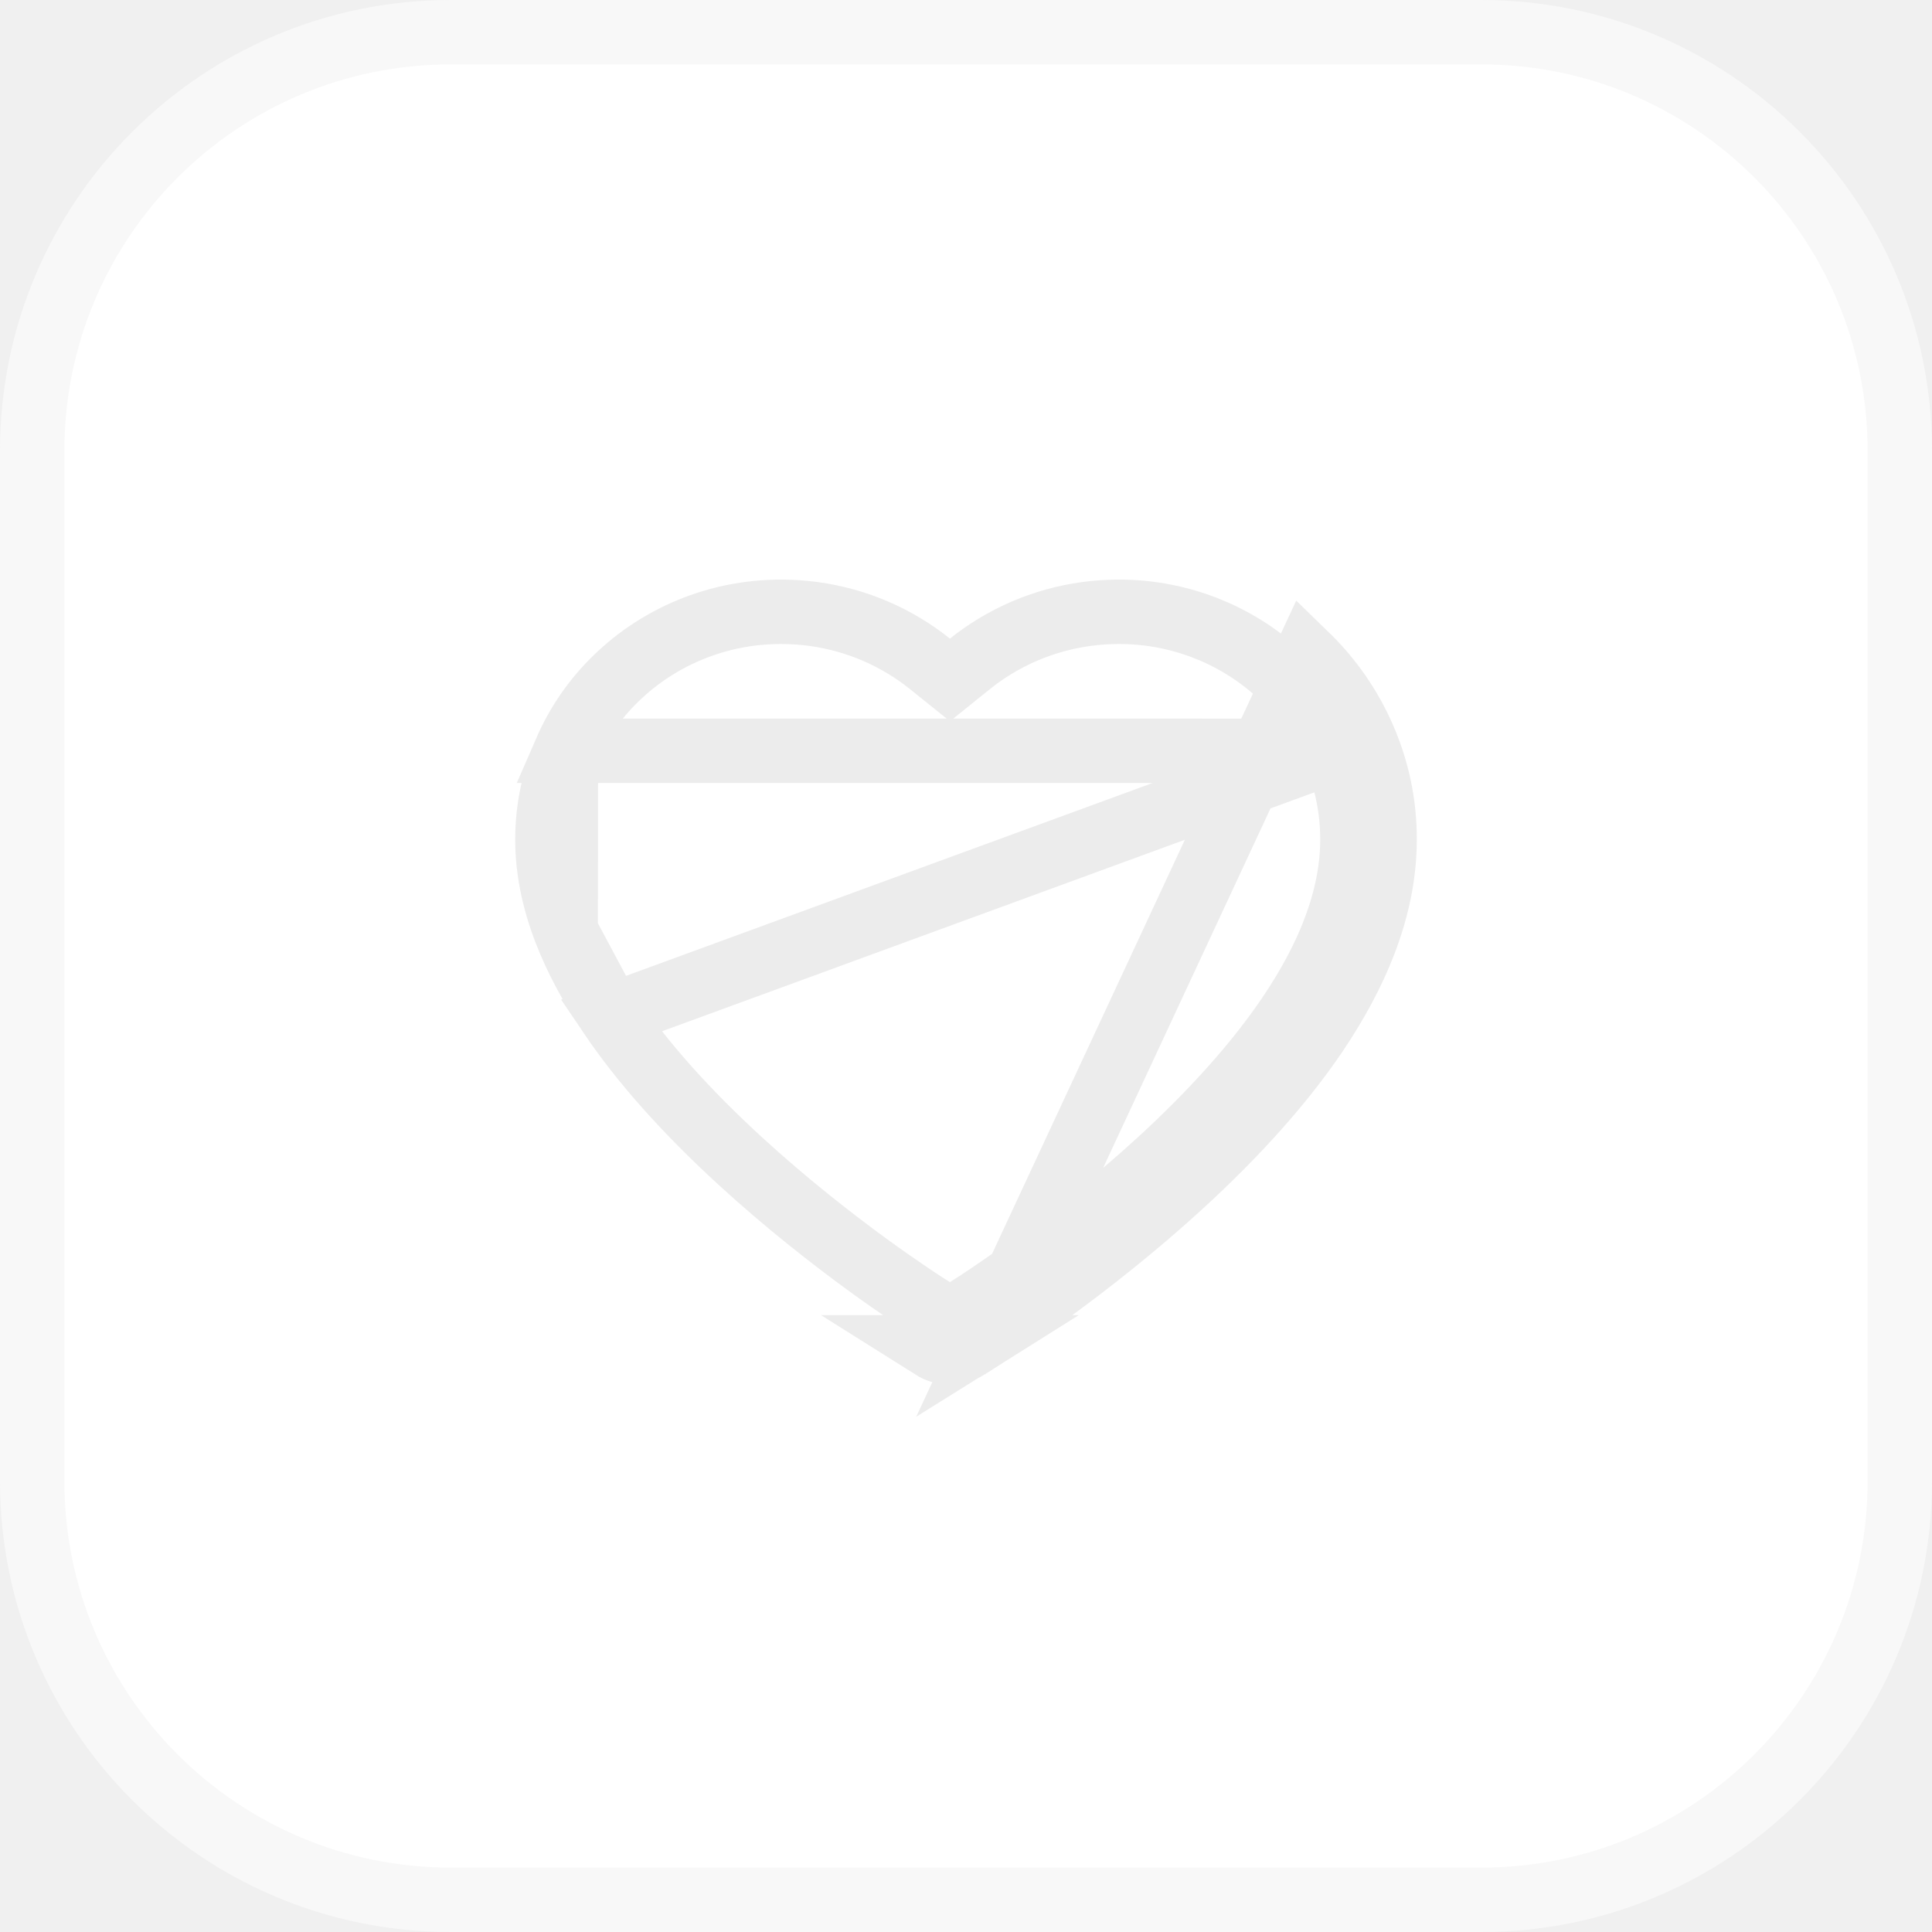
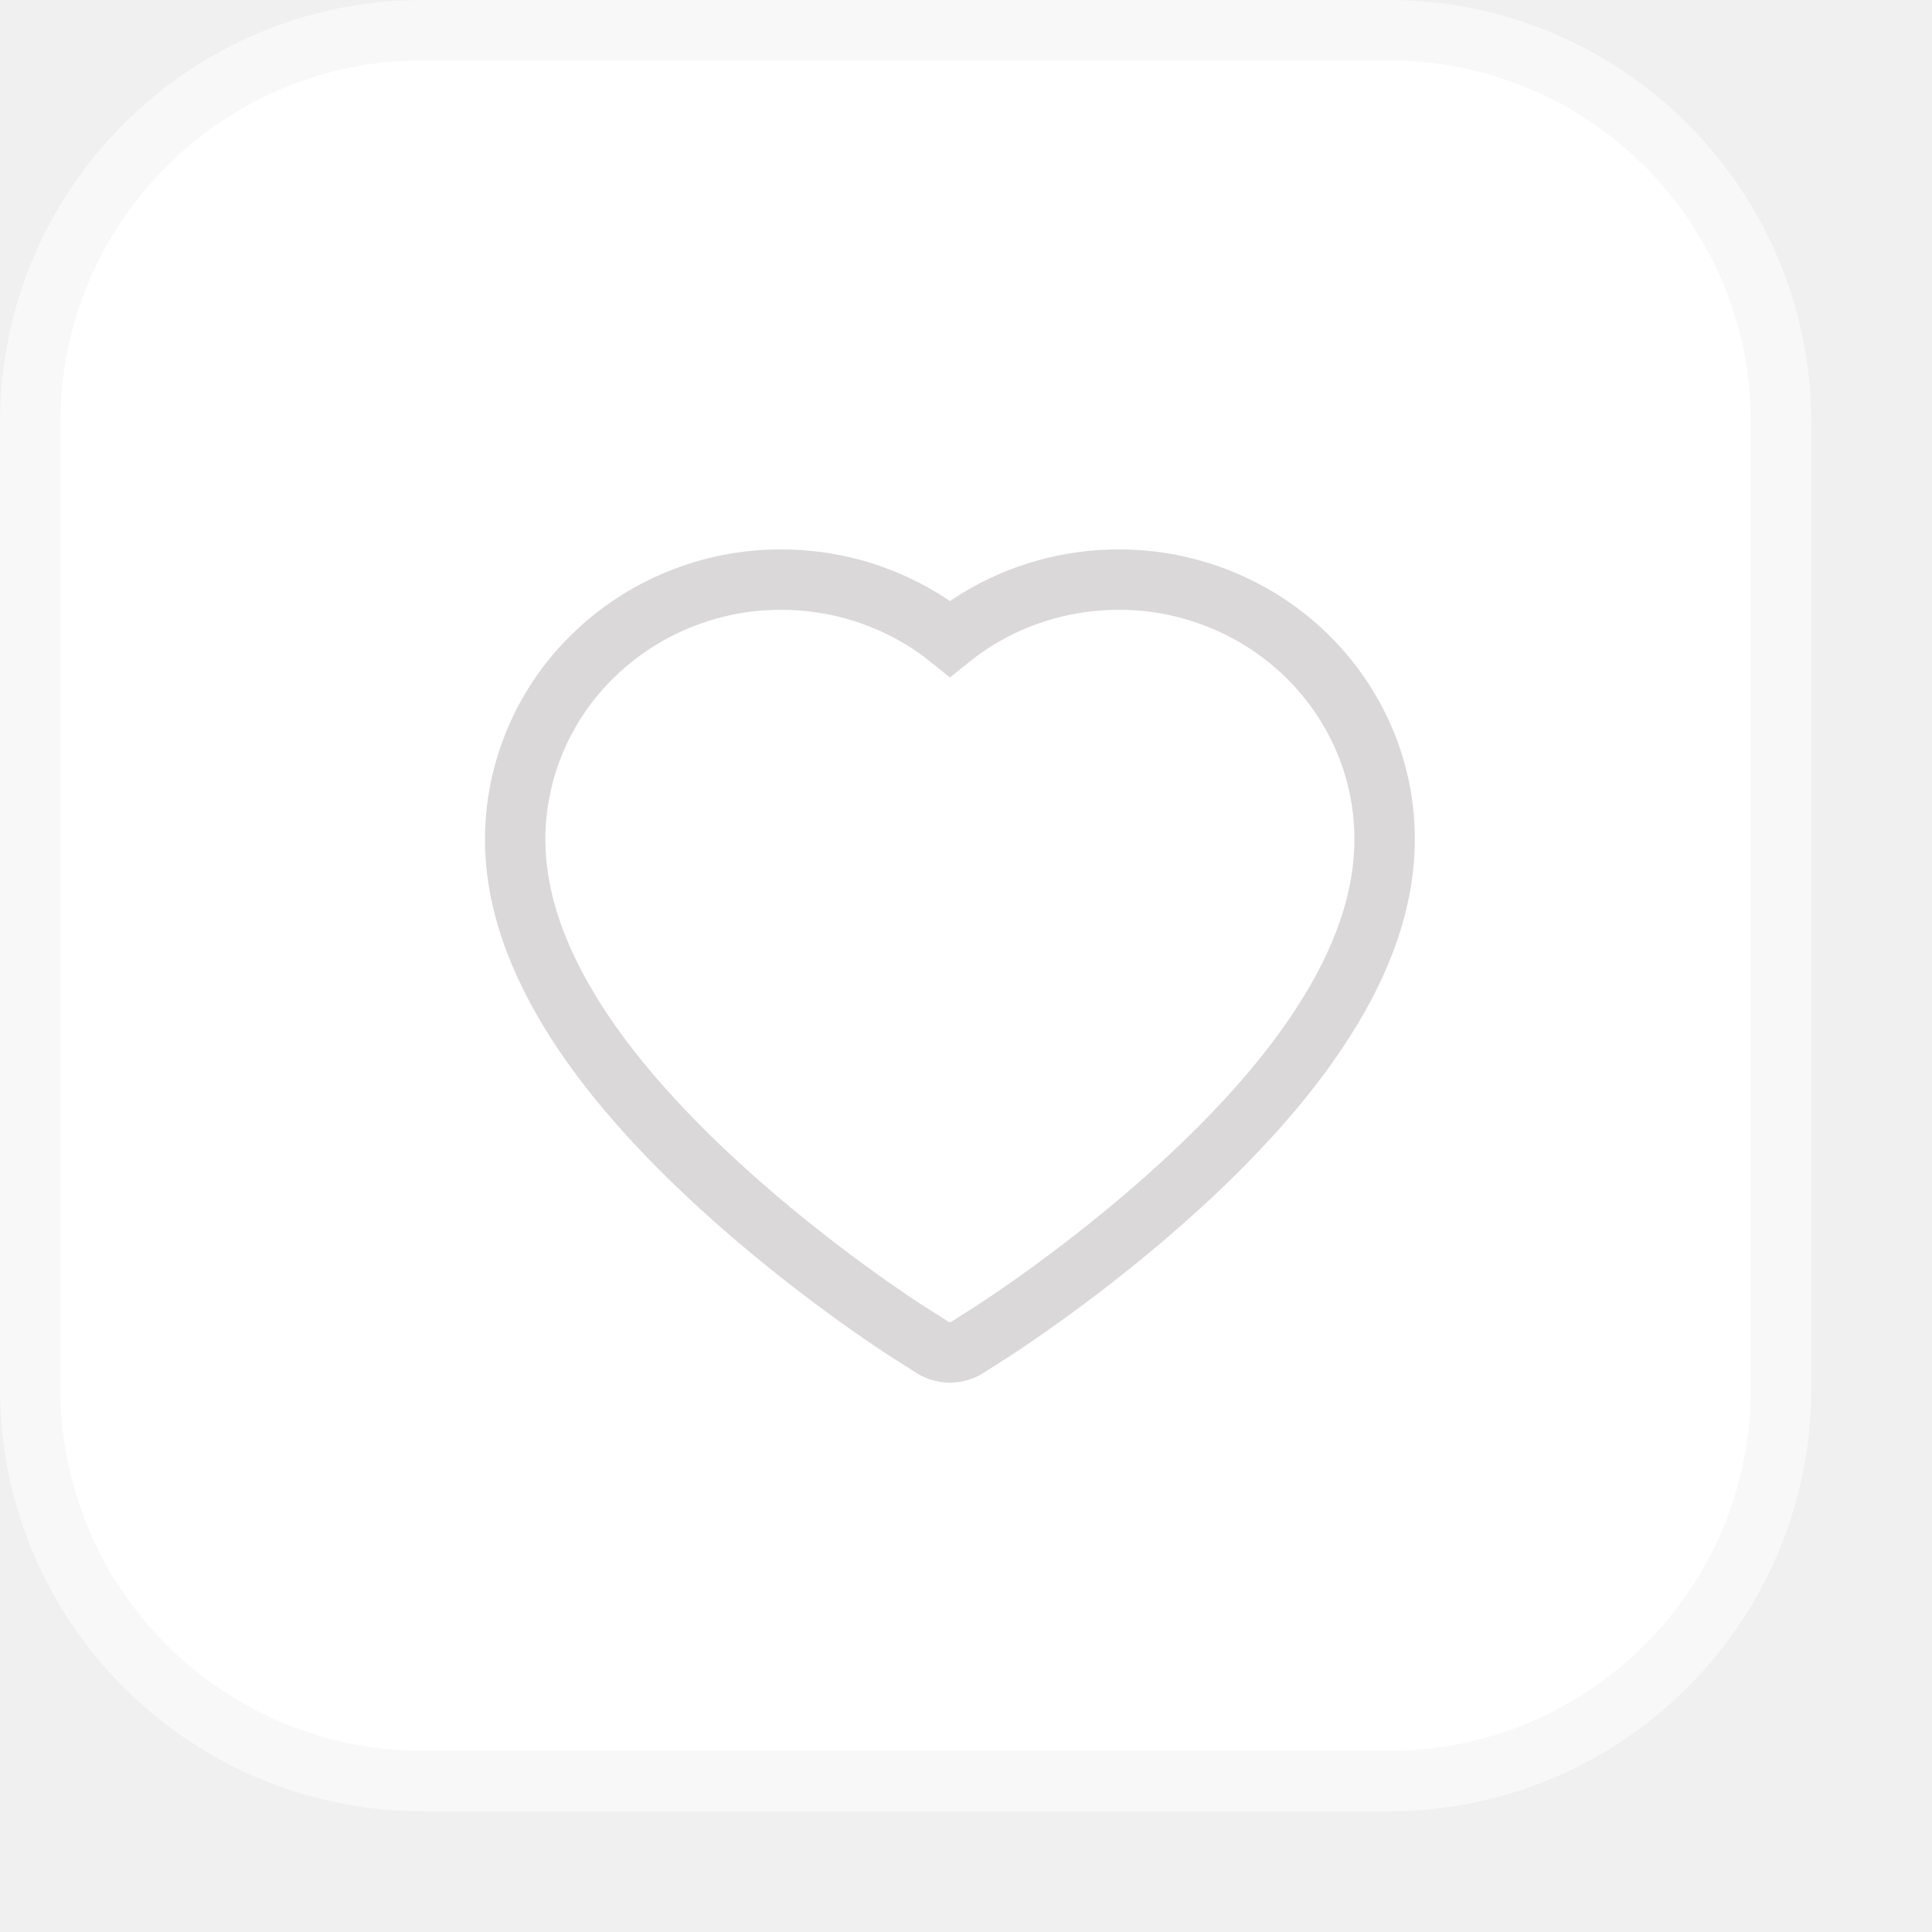
- <svg xmlns="http://www.w3.org/2000/svg" width="30" height="30" viewBox="0 0 30 30" fill="none">
+ <svg xmlns="http://www.w3.org/2000/svg" width="32" height="32" viewBox="0 0 32 32" fill="none">
  <rect x="0.5" y="0.5" width="29" height="29" rx="6.5" fill="white" stroke="#F8F8F8" />
-   <path d="M15.39 20.686C15.451 20.648 16.885 19.731 18.337 18.402C19.212 17.601 19.917 16.81 20.43 16.052C20.753 15.573 21.008 15.098 21.183 14.641C21.394 14.094 21.5 13.556 21.5 13.039C21.502 12.492 21.391 11.96 21.173 11.459C20.964 10.978 20.662 10.542 20.284 10.175L15.39 20.686ZM15.39 20.686L15.02 20.922M15.39 20.686L15.02 20.922M20.715 11.659C20.531 11.237 20.267 10.855 19.936 10.534L19.936 10.534C19.604 10.211 19.212 9.954 18.782 9.777L18.781 9.777C18.335 9.593 17.856 9.499 17.372 9.5L17.371 9.5C16.692 9.5 16.03 9.685 15.455 10.033L15.455 10.033C15.318 10.116 15.187 10.207 15.064 10.306L14.751 10.558L14.437 10.306C14.314 10.207 14.184 10.116 14.046 10.033L14.046 10.033C13.472 9.685 12.81 9.5 12.13 9.5C11.64 9.5 11.167 9.593 10.72 9.777L10.72 9.777C10.288 9.955 9.9 10.209 9.566 10.534L9.565 10.535L9.565 10.535C9.234 10.855 8.97 11.237 8.787 11.658L20.715 11.659ZM20.715 11.659C20.905 12.097 21.001 12.56 21 13.038V13.039C21 13.486 20.908 13.964 20.716 14.461L20.716 14.462C20.557 14.877 20.322 15.318 20.015 15.772C19.53 16.489 18.854 17.251 18 18.034C16.579 19.334 15.173 20.232 15.122 20.265L15.121 20.265L14.752 20.5L14.752 20.5L14.752 20.5L14.75 20.5L14.748 20.5L14.748 20.5L14.748 20.5L14.379 20.265L14.379 20.265L14.371 20.26C14.371 20.26 14.37 20.26 14.369 20.259C14.367 20.257 14.361 20.254 14.352 20.248C14.339 20.24 14.321 20.228 14.299 20.213C14.253 20.183 14.188 20.141 14.108 20.086C13.946 19.977 13.721 19.821 13.452 19.625C12.915 19.232 12.208 18.682 11.501 18.034L11.501 18.034C10.646 17.251 9.97 16.49 9.485 15.772L20.715 11.659ZM15.02 20.922C14.855 21.026 14.645 21.026 14.48 20.922H15.02ZM8.5 13.039C8.5 12.56 8.597 12.096 8.787 11.658L8.784 14.461C8.592 13.964 8.5 13.486 8.5 13.039ZM9.485 15.772C9.179 15.319 8.945 14.878 8.784 14.461L9.485 15.772Z" stroke="#ECECEC" />
+   <path d="M22.585 12.223C22.361 11.71 22.039 11.245 21.637 10.854C21.233 10.461 20.758 10.15 20.236 9.936C19.695 9.713 19.115 9.599 18.529 9.6C17.708 9.6 16.906 9.823 16.209 10.245C16.043 10.346 15.884 10.457 15.734 10.578C15.584 10.457 15.426 10.346 15.259 10.245C14.562 9.823 13.761 9.6 12.939 9.6C12.347 9.6 11.774 9.712 11.232 9.936C10.709 10.151 10.237 10.46 9.832 10.854C9.428 11.244 9.106 11.71 8.883 12.223C8.652 12.757 8.533 13.325 8.533 13.908C8.533 14.459 8.647 15.033 8.872 15.617C9.06 16.105 9.33 16.611 9.675 17.122C10.222 17.931 10.974 18.774 11.907 19.629C13.454 21.047 14.986 22.026 15.051 22.066L15.446 22.317C15.621 22.428 15.846 22.428 16.021 22.317L16.416 22.066C16.481 22.024 18.011 21.047 19.56 19.629C20.493 18.774 21.245 17.931 21.791 17.122C22.137 16.611 22.408 16.105 22.595 15.617C22.82 15.033 22.933 14.459 22.933 13.908C22.935 13.325 22.817 12.757 22.585 12.223Z" stroke="#DAD8D8" />
</svg>
